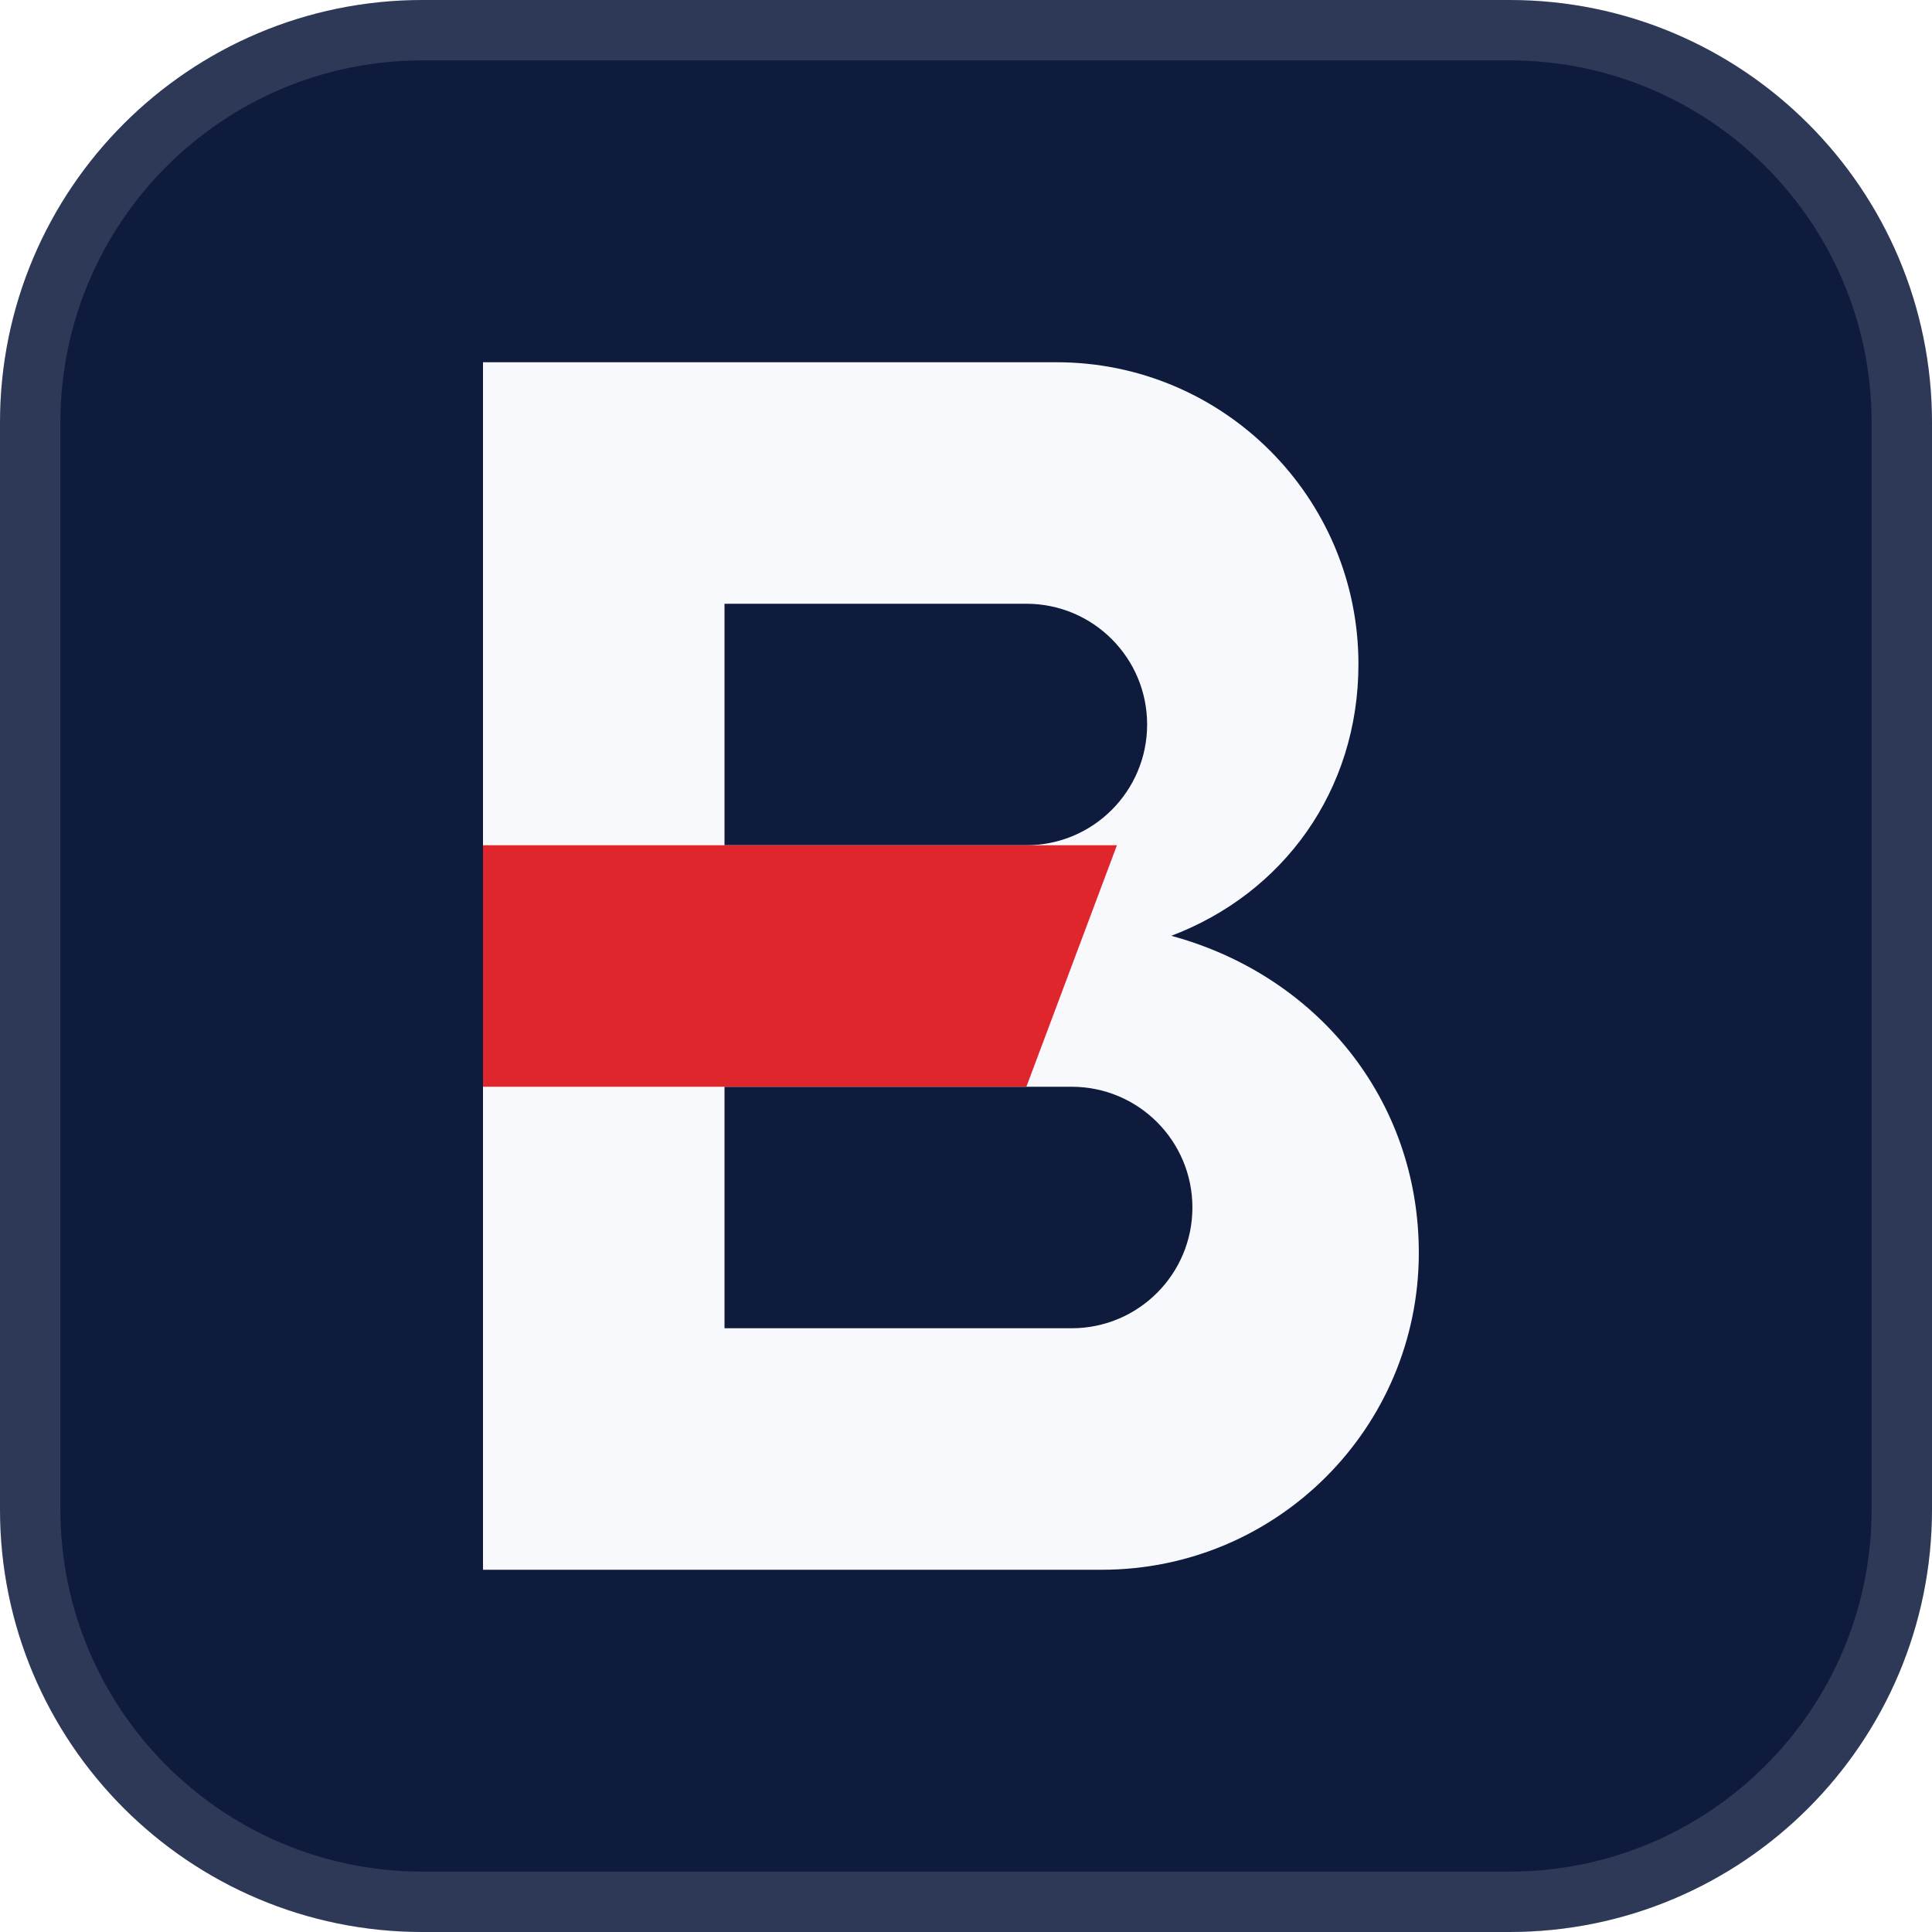
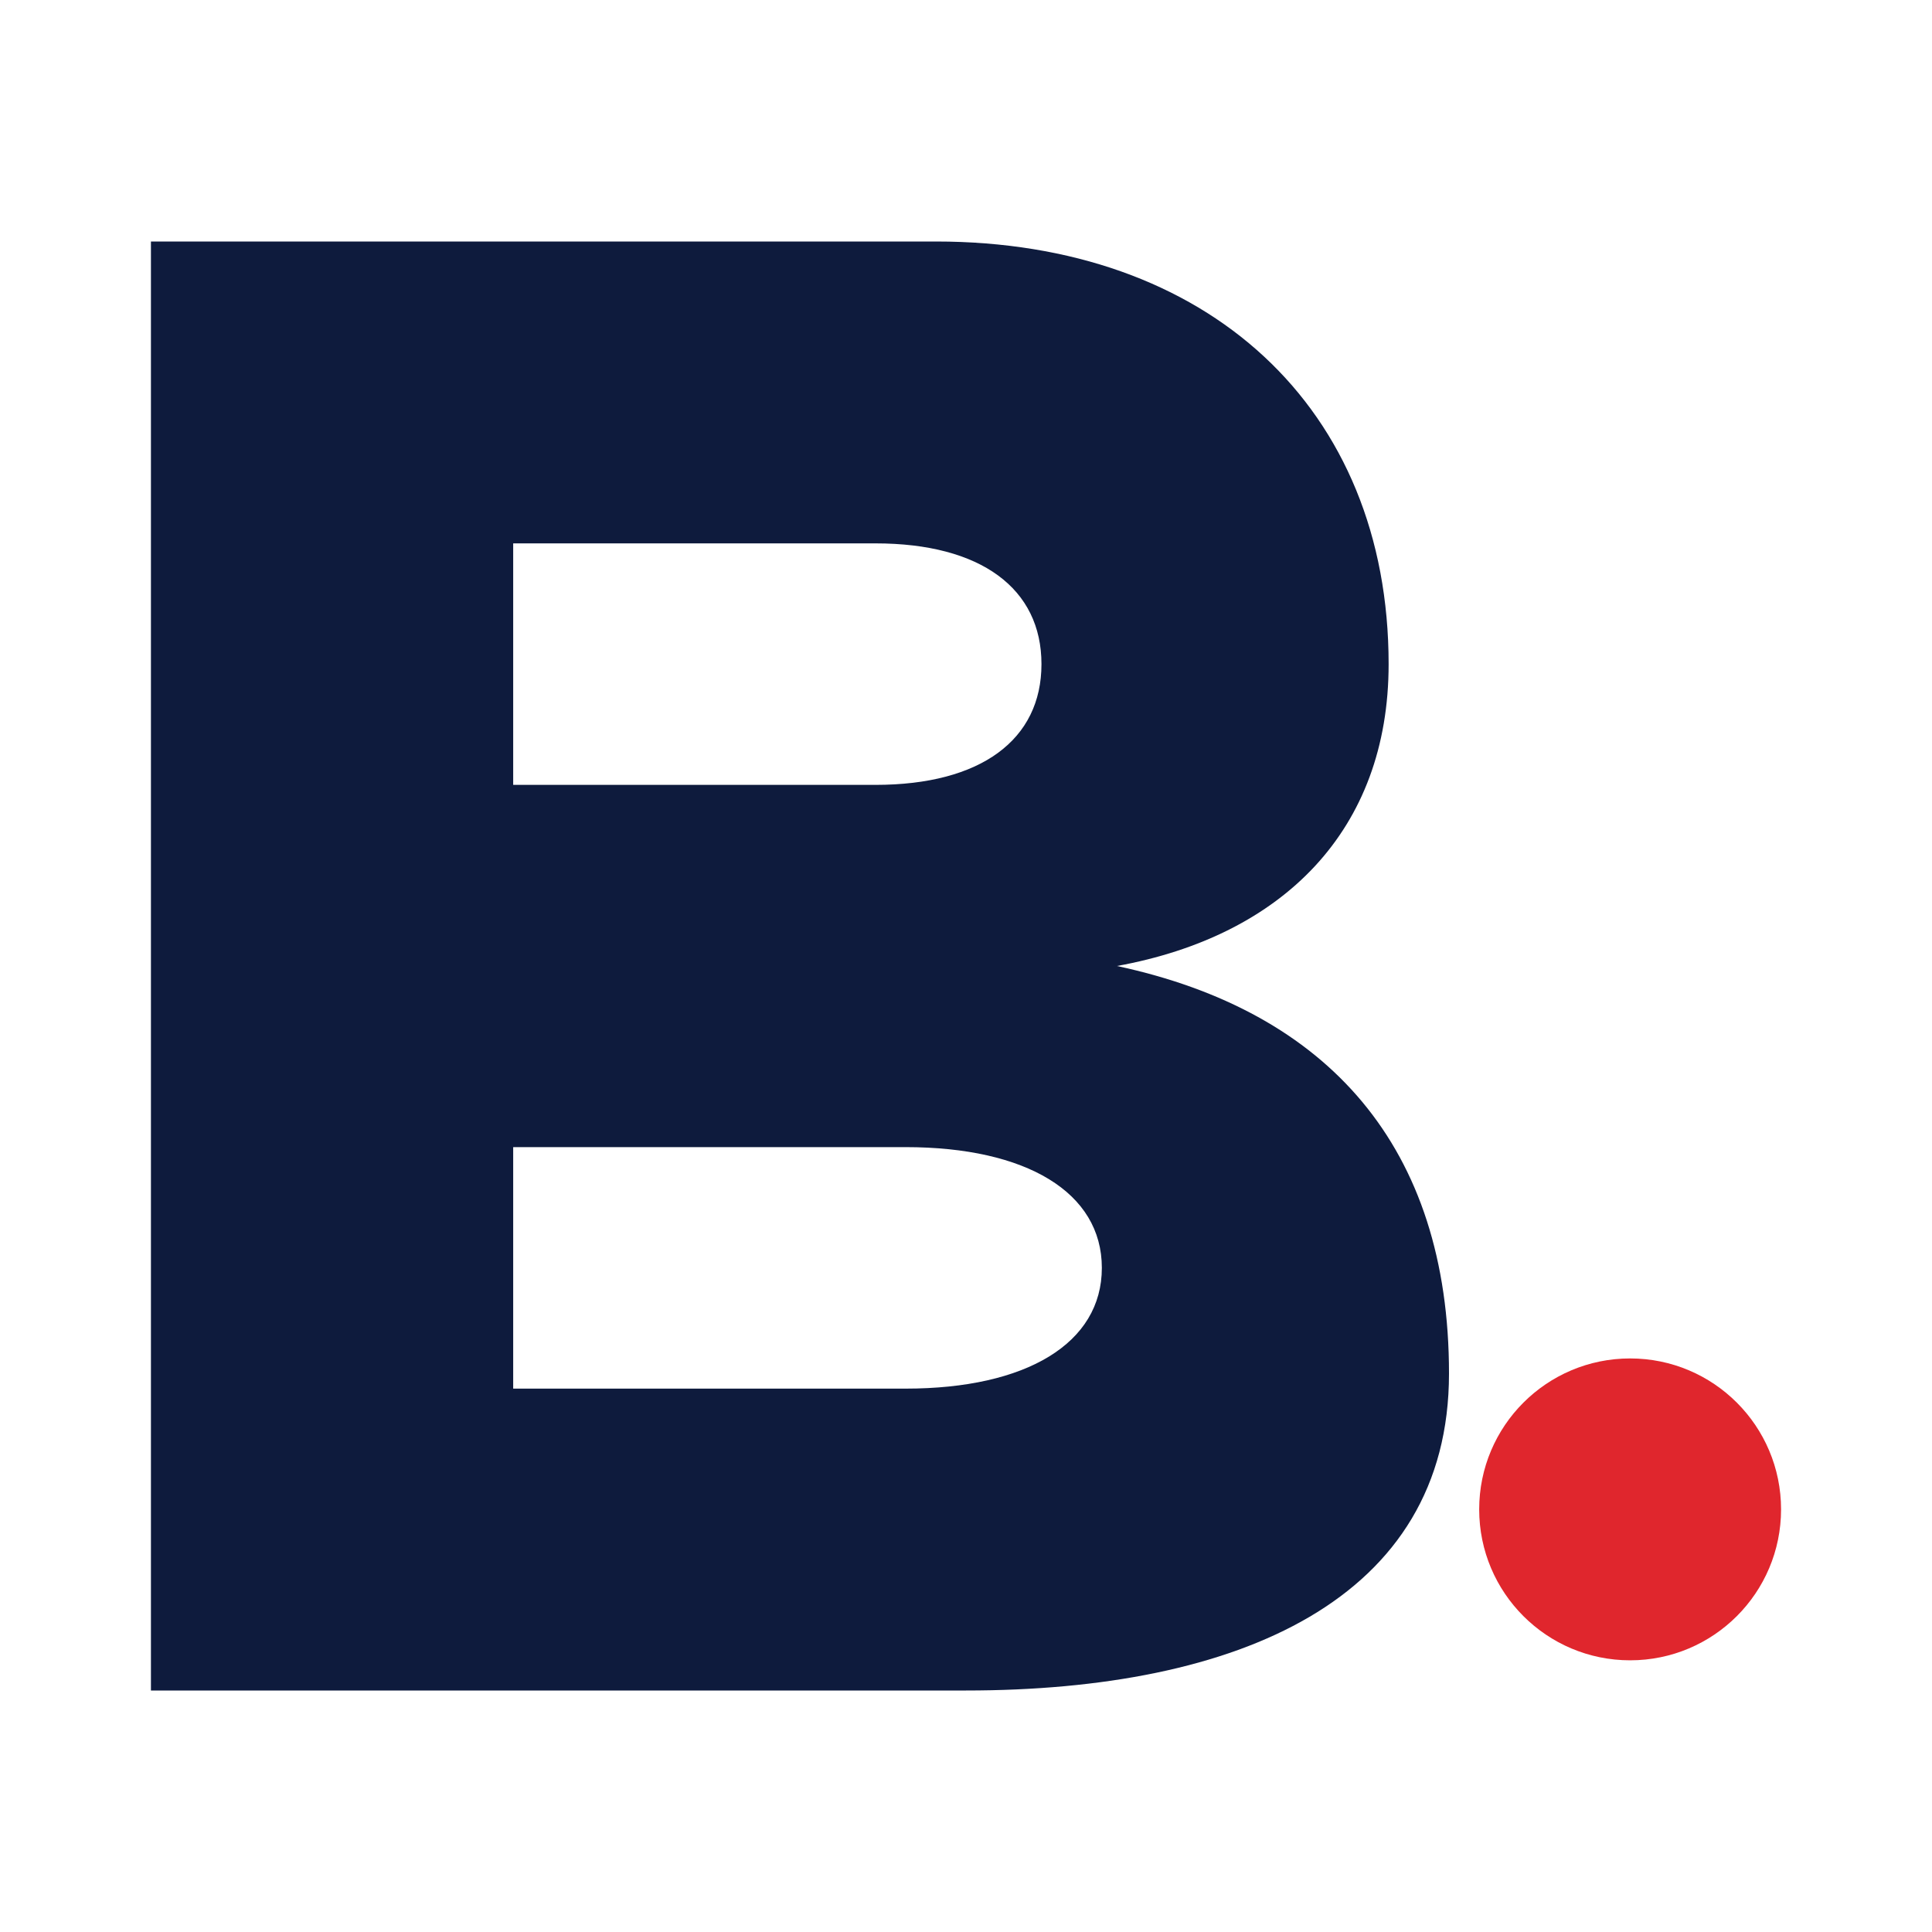
<svg xmlns="http://www.w3.org/2000/svg" viewBox="0 0 64 64">
-   <rect width="64" height="64" rx="14" fill="#0e1b3d" />
-   <rect x="1" y="1" width="62" height="62" rx="13" fill="none" stroke="#f7f9fd" stroke-opacity="0.14" stroke-width="2" />
-   <path fill="#f7f9fd" fill-rule="evenodd" d="M16 12H35A10 10 0 0 1 45 22C45 26.2 42.5 29.6 38.8 31C43.6 32.3 47 36.4 47 41.5C47 47.3 42.3 52 36.5 52H16ZM24 20V28H34A4 4 0 0 0 34 20ZM24 36V44H35.5A4 4 0 0 0 35.5 36Z" />
-   <path fill="#e0262d" d="M16 28H37L34 36H16Z" />
+   <style>
+     .glyph { fill: #0e1b3d; }
+     @media (prefers-color-scheme: dark) {
+       .glyph { fill: #f7f9fd; }
+     }
+   </style>
+   <path class="glyph" fill-rule="evenodd" d="M5 8h26c9 0 15 5.5 15 14 0 5.5-3.5 9-9 10 7 1.5 11 6 11 13.5 0 7.5-7 10.5-16 10.5H5V8zm12 10v8h12c3.5 0 5.5-1.5 5.5-4s-2-4-5.5-4H17zm0 20v8h13c4 0 6.5-1.5 6.5-4s-2.5-4-6.5-4H17z" />
+   <circle cx="54" cy="50" r="5" fill="#e0262d" />
</svg>
